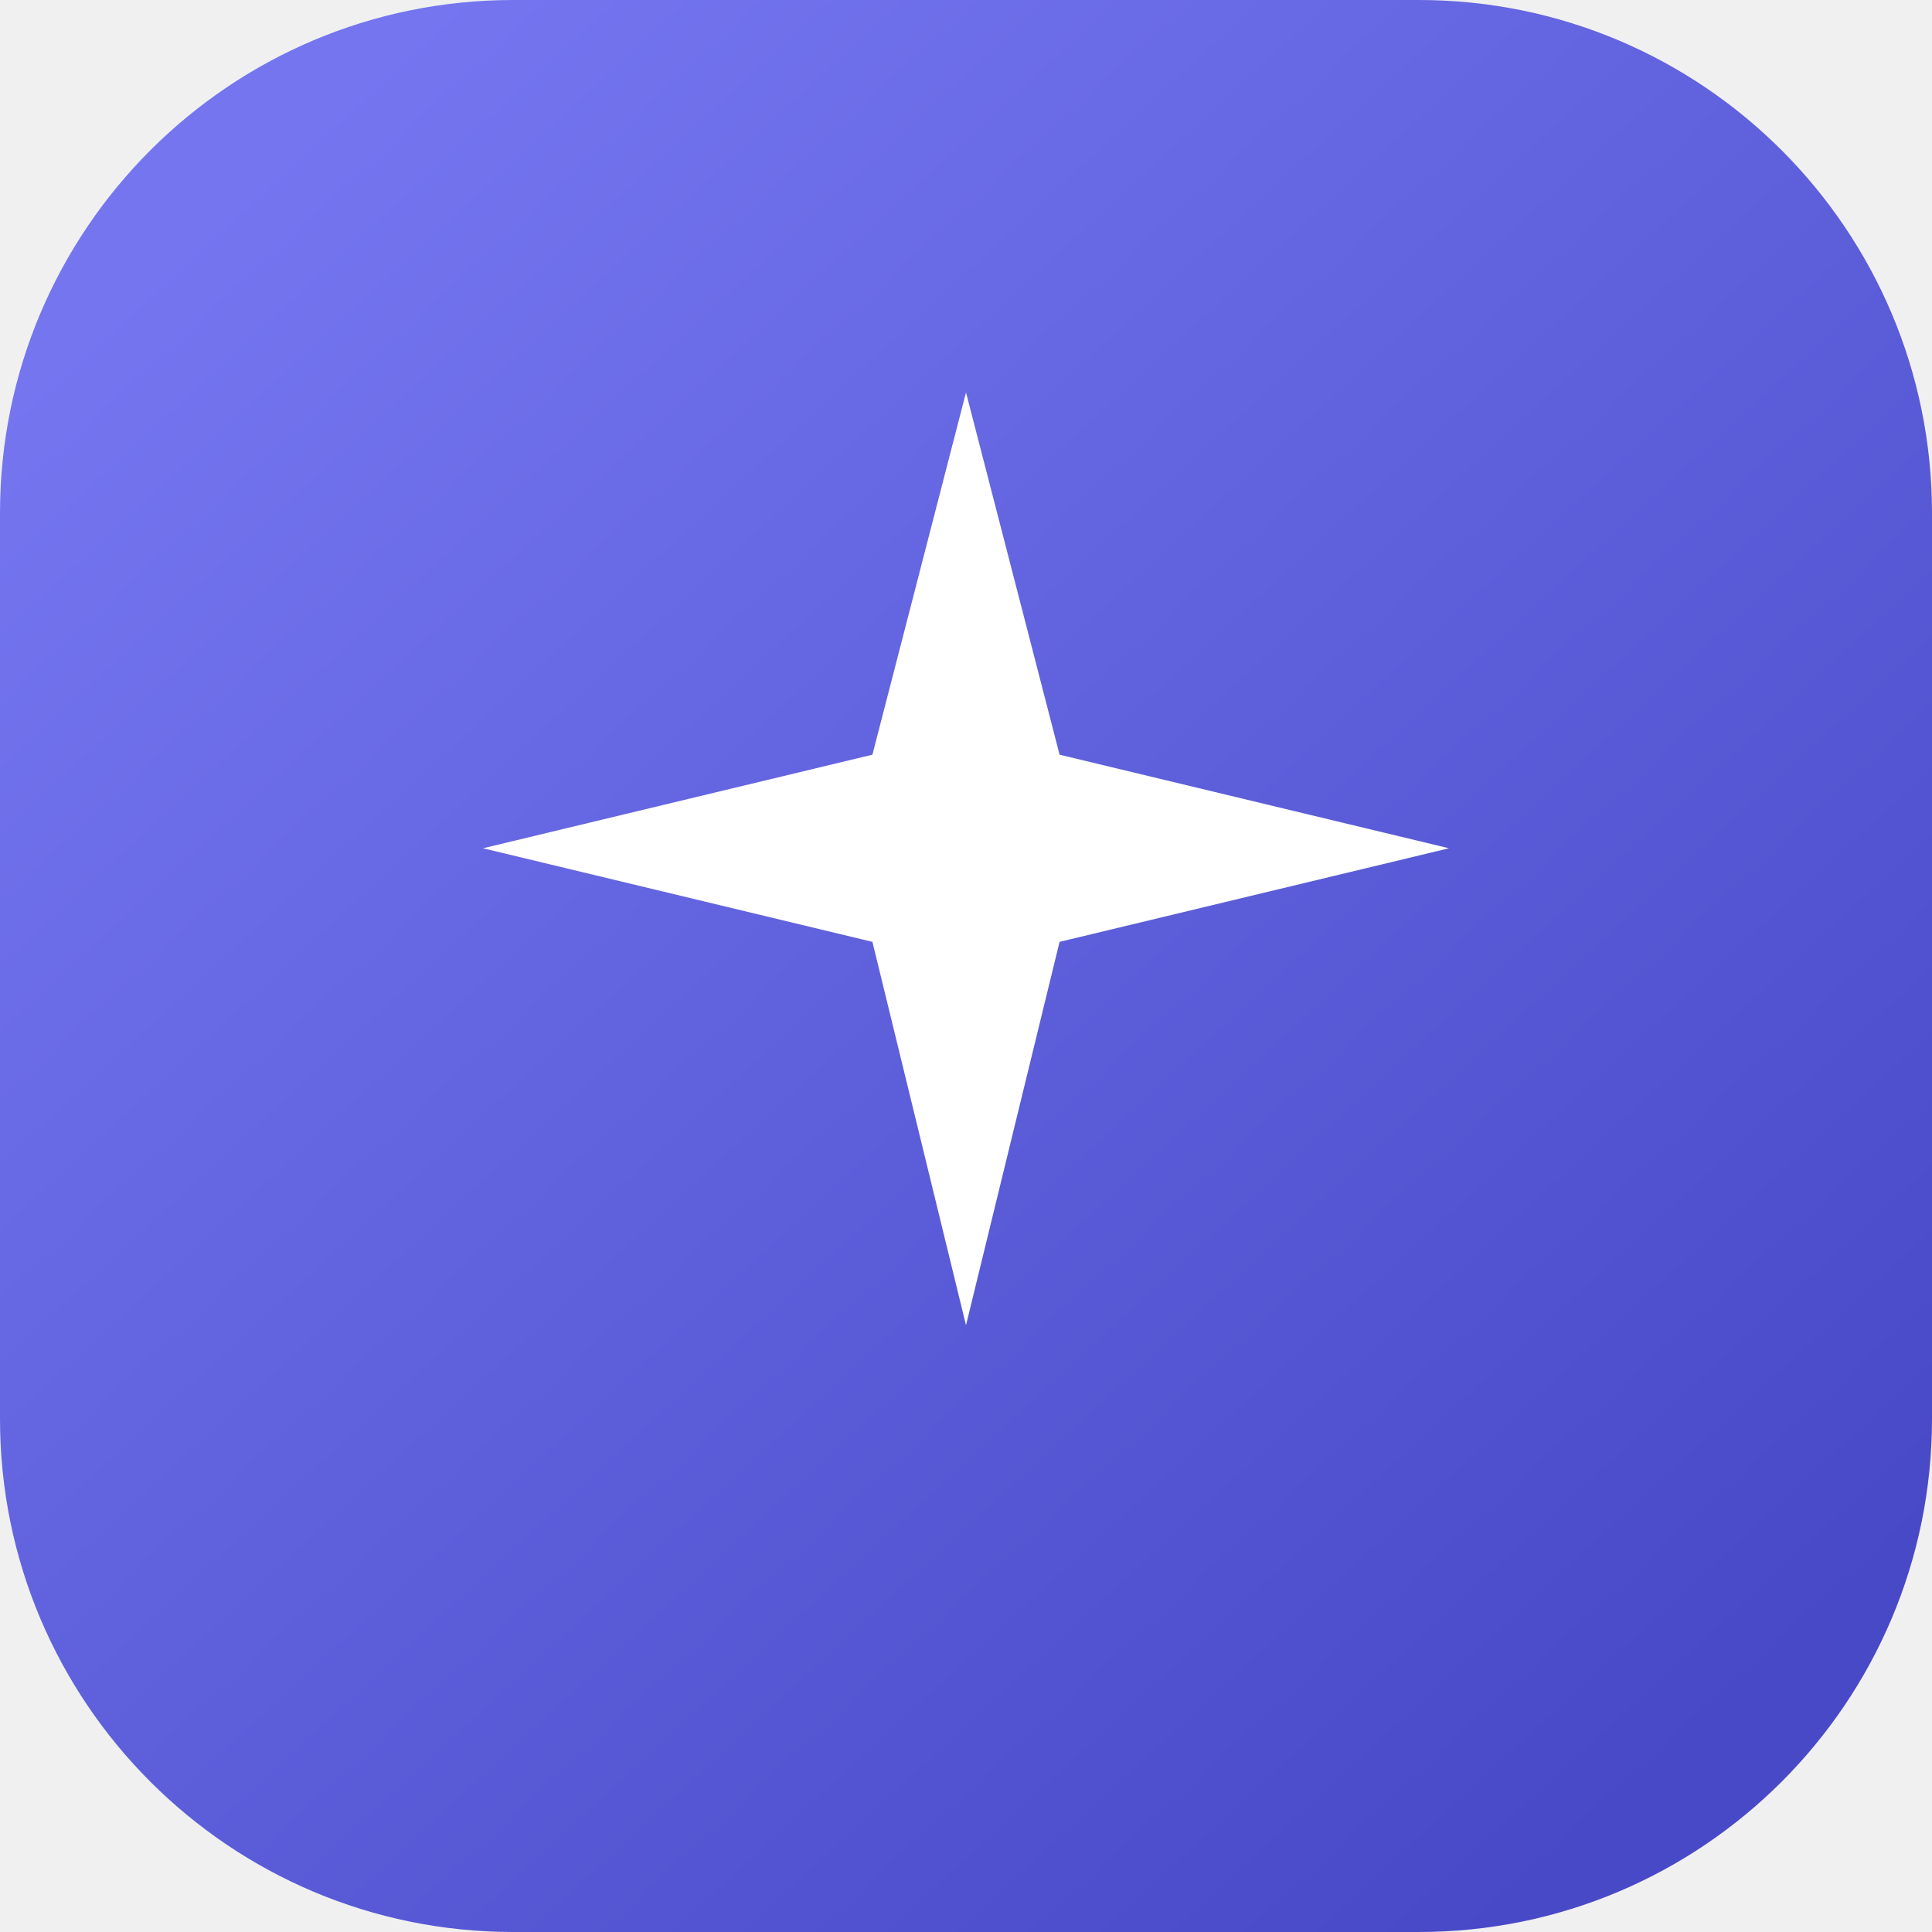
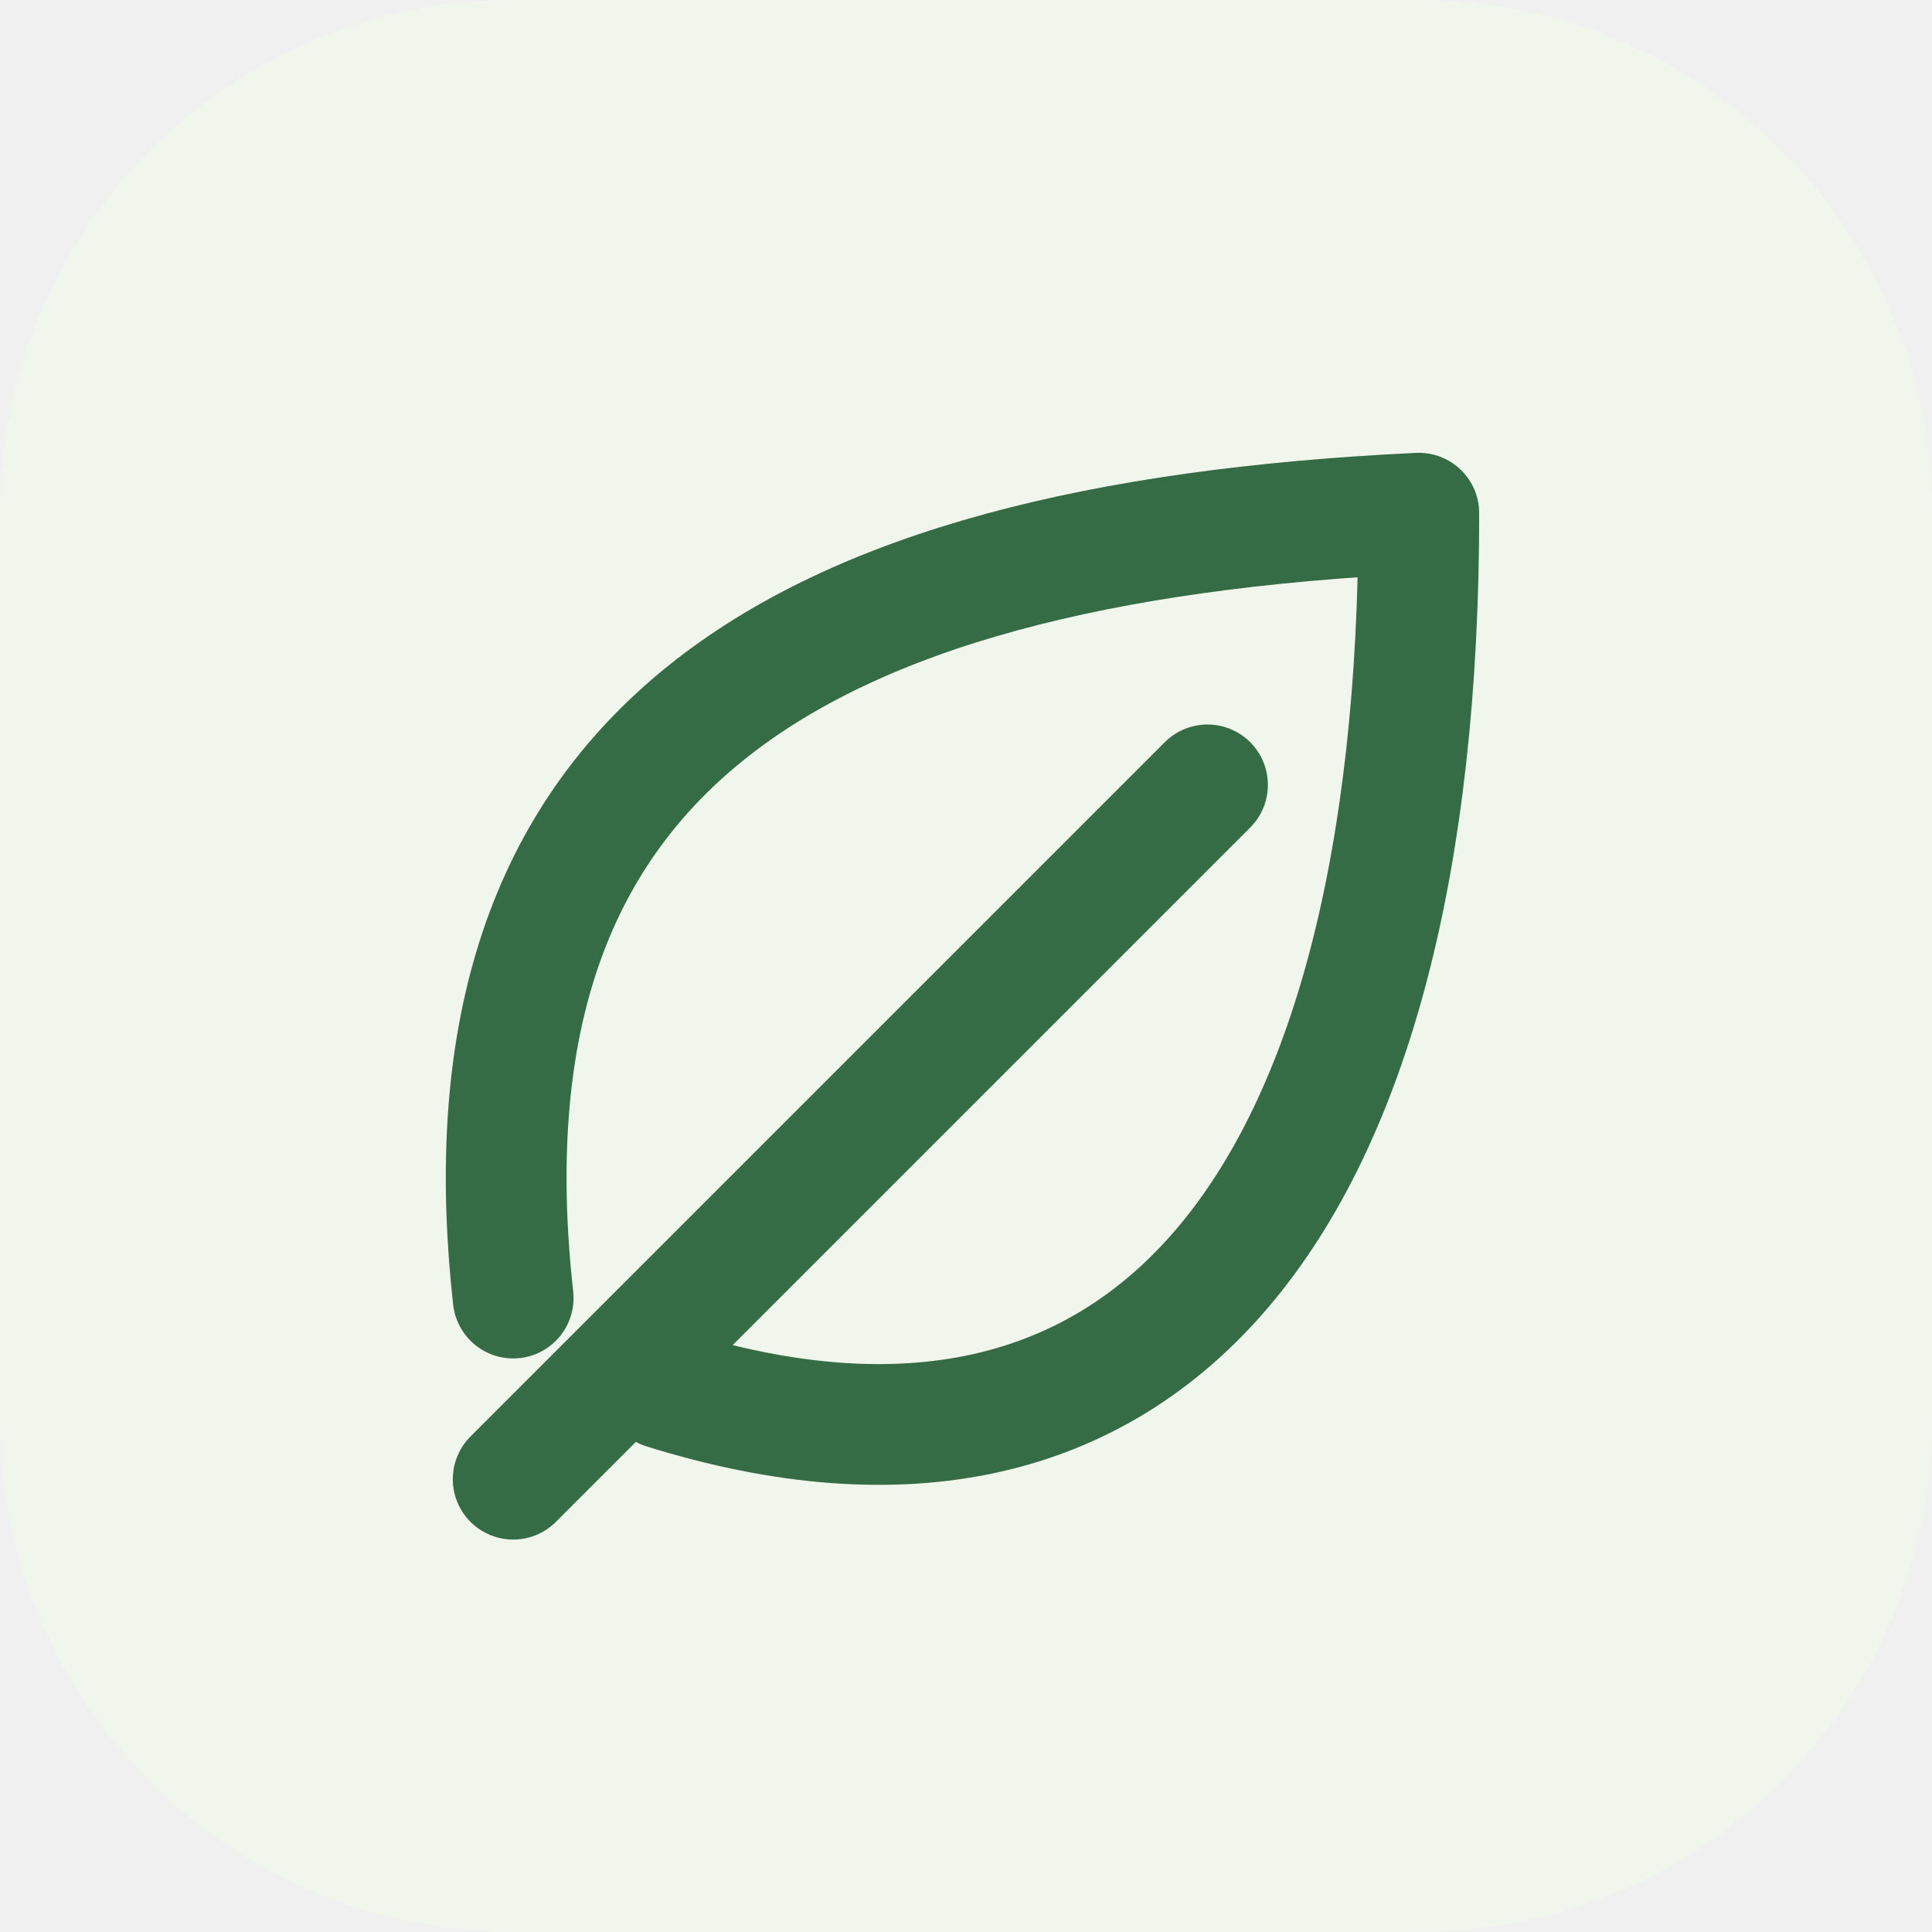
<svg xmlns="http://www.w3.org/2000/svg" viewBox="0 0 64 64">
-   <defs>
-     <linearGradient id="a" x1="8" y1="6" x2="56" y2="58" gradientUnits="userSpaceOnUse">
-       <stop stop-color="#7475ef" />
-       <stop offset="1" stop-color="#4849c7" />
-     </linearGradient>
-   </defs>
-   <rect width="64" height="64" rx="17" fill="url(#a)" />
-   <path d="m32 13 3.1 12 12.9 3.1-12.9 3.1-3.1 12.7-3.1-12.7L16 28.1 28.9 25 32 13Z" fill="#fff" />
+   <rect width="64" height="64" rx="17" fill="#F1F6EC" />
+   <path d="M17 43c-2-18 9-25 30-26 0 23-9 34-25 29M17 49l23-23" fill="none" stroke="#356B45" stroke-width="4" stroke-linecap="round" stroke-linejoin="round" />
</svg>
